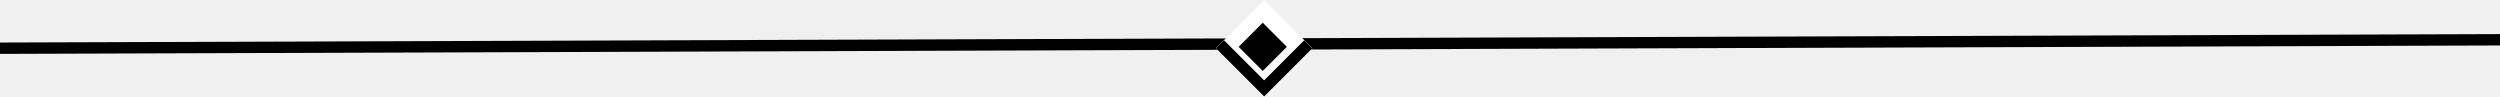
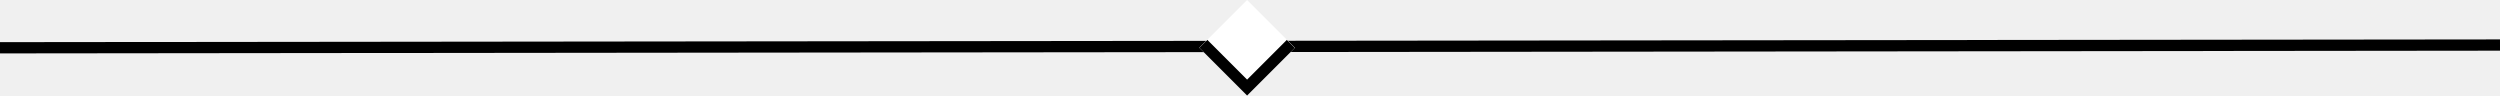
- <svg xmlns="http://www.w3.org/2000/svg" width="440" height="17" viewBox="0 0 440 17" fill="none">
-   <path d="M0 8.485L440 7" stroke="black" stroke-width="2" />
-   <mask id="path-2-inside-1_4009_12" fill="white">
-     <path d="M214 8.485L222.485 9.29832e-06L230.971 8.485L222.485 16.971L214 8.485Z" />
+ <svg xmlns="http://www.w3.org/2000/svg" width="444" height="17" viewBox="0 0 444 17" fill="none">
+   <path d="M0 8.485L444 8" stroke="black" stroke-width="2" />
+   <mask id="path-2-inside-1_4009_11" fill="white">
+     <path d="M213 8.485L221.485 9.29832e-06L229.971 8.485L221.485 16.971L213 8.485Z" />
  </mask>
-   <path d="M214 8.485L222.485 9.29832e-06L230.971 8.485L222.485 16.971L214 8.485Z" fill="white" />
-   <path d="M222.485 16.971L221.071 18.385L222.485 19.799L223.899 18.385L222.485 16.971ZM229.556 7.071L221.071 15.556L223.899 18.385L232.385 9.899L229.556 7.071ZM223.899 15.556L215.414 7.071L212.586 9.899L221.071 18.385L223.899 15.556Z" fill="black" mask="url(#path-2-inside-1_4009_12)" />
-   <path d="M218 8.243L222.243 4L226.485 8.243L222.243 12.485L218 8.243Z" fill="black" />
+   <path d="M213 8.485L221.485 9.29832e-06L229.971 8.485L221.485 16.971L213 8.485Z" fill="white" />
+   <path d="M221.485 16.971L220.071 18.385L221.485 19.799L222.899 18.385L221.485 16.971ZM228.556 7.071L220.071 15.556L222.899 18.385L231.385 9.899L228.556 7.071ZM222.899 15.556L214.414 7.071L211.586 9.899L220.071 18.385L222.899 15.556Z" fill="black" mask="url(#path-2-inside-1_4009_11)" />
</svg>
